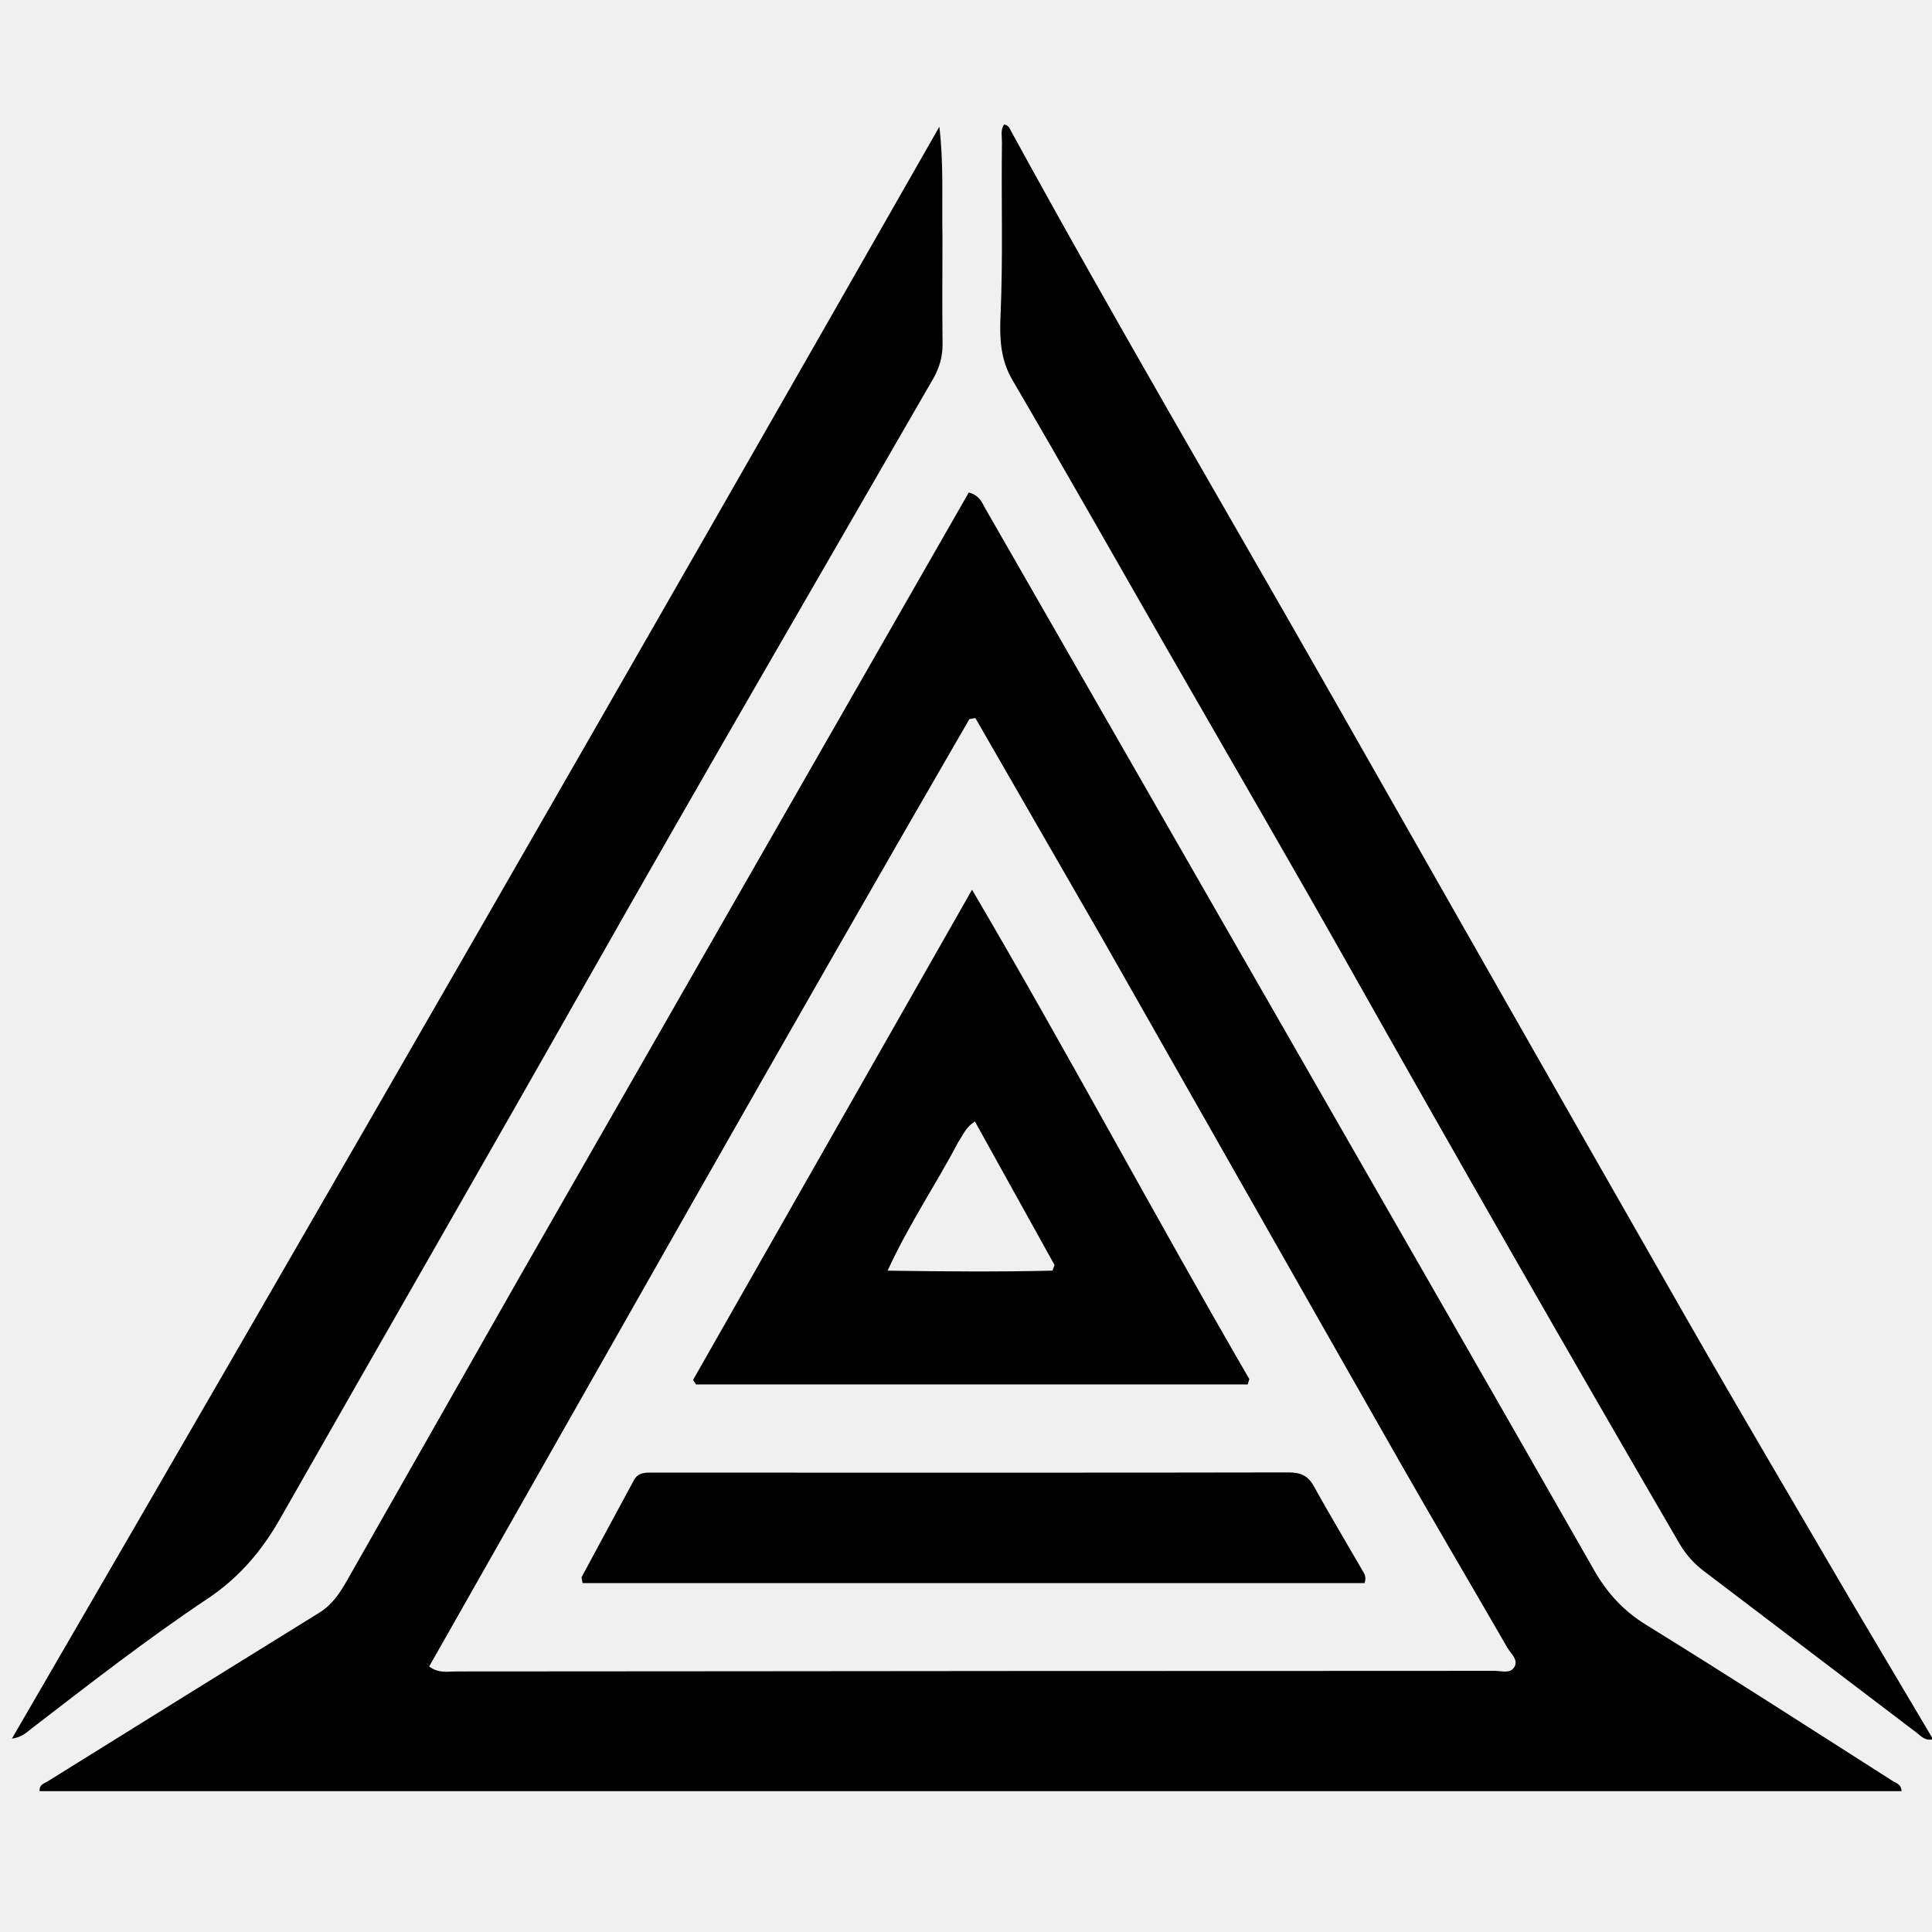
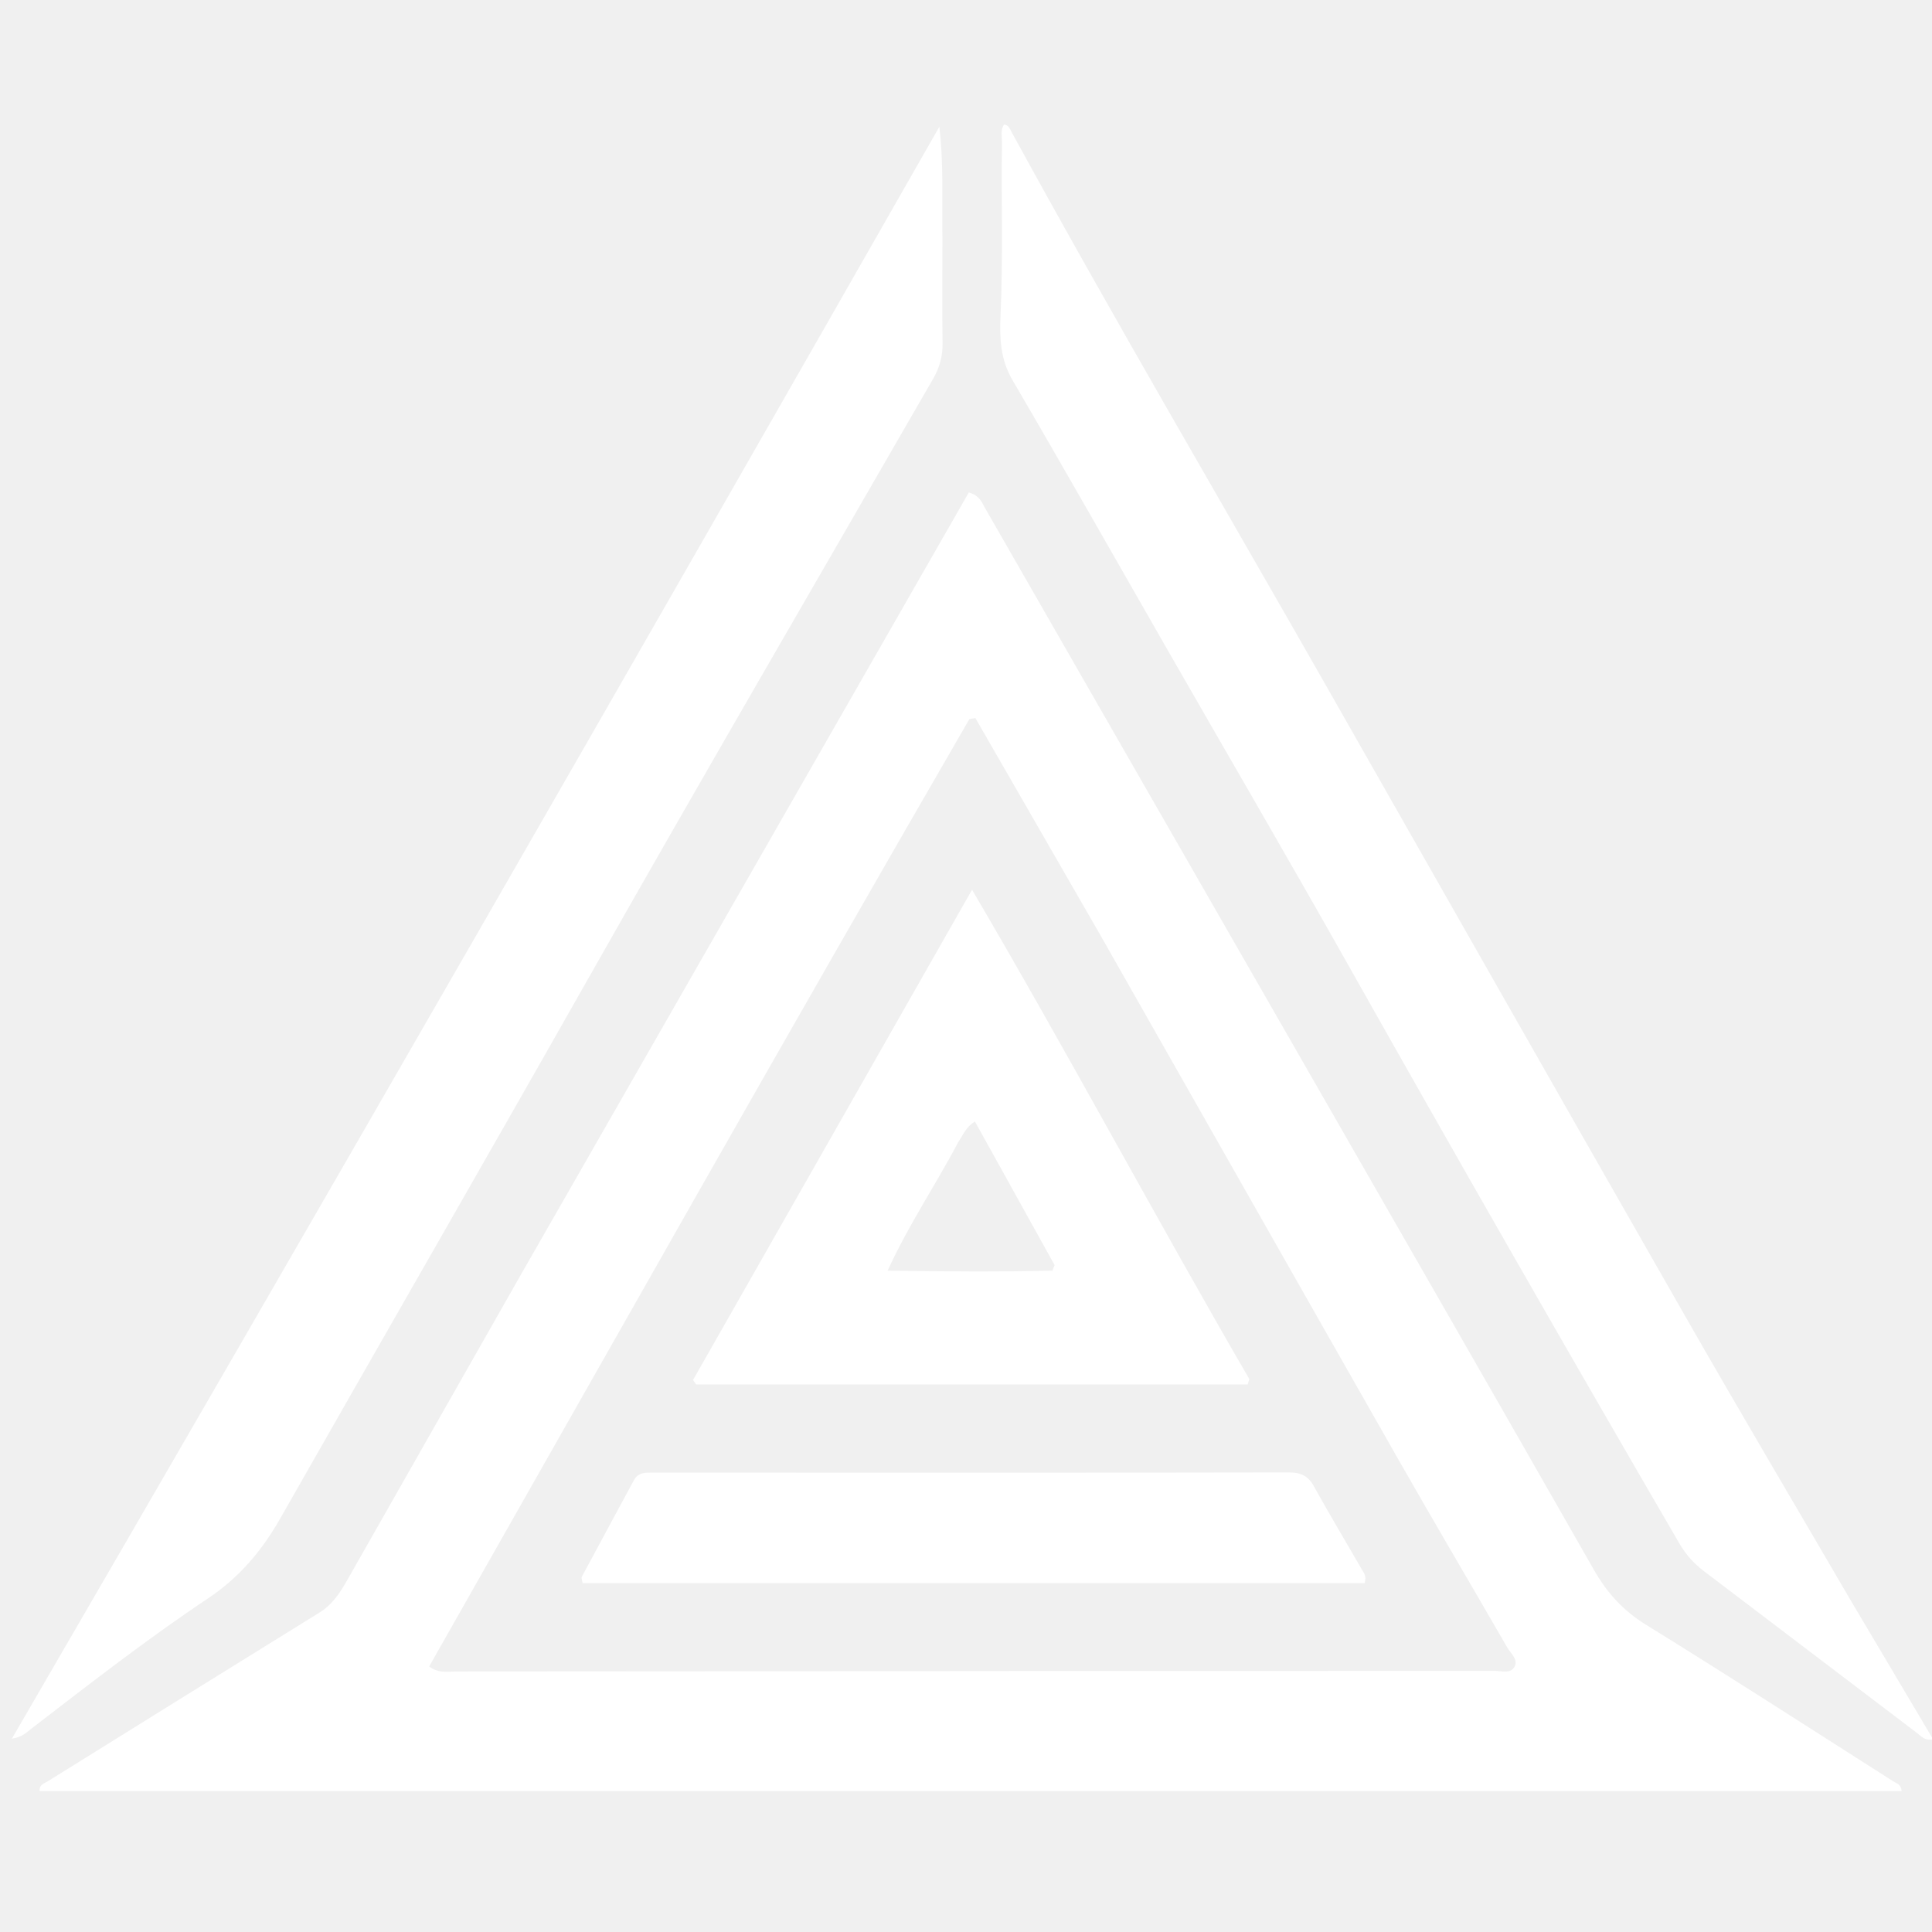
<svg xmlns="http://www.w3.org/2000/svg" version="1.1" id="Layer_1" x="0px" y="0px" width="100%" viewBox="0 0 624 624" enable-background="new 0 0 624 624" xml:space="preserve">
-   <path fill="#000000" opacity="1" stroke="none" d=" M167.666,412.69   C216.22,327.868 264.613,243.376 312.906,159.059   C316.459,160.072 317.119,162.294 318.155,164.098   C352.664,224.198 387.154,284.308 421.638,344.422   C452.724,398.612 483.86,452.773 514.809,507.041   C519.039,514.458 524.275,520.233 531.671,524.797   C558.464,541.332 584.914,558.42 611.474,575.331   C612.508,575.989 614.051,576.261 614.171,578.5   C413.679,578.5 213.249,578.5 12.789,578.5   C12.67,576.284 14.291,576.036 15.288,575.415   C44.563,557.185 73.851,538.978 103.18,520.836   C107.348,518.259 109.845,514.402 112.161,510.333   C130.616,477.9 149.059,445.459 167.666,412.69  M356.134,303.319   C342.432,279.518 328.729,255.717 315.026,231.917   C314.381,232.03 313.735,232.144 313.089,232.258   C254.264,333.86 196.611,436.131 138.61,538.245   C141.693,540.546 144.631,539.846 147.358,539.846   C208.996,539.836 270.634,539.743 332.273,539.704   C382.416,539.673 432.56,539.704 482.704,539.654   C484.932,539.652 487.882,540.699 489.168,538.32   C490.438,535.972 487.934,534.054 486.823,532.128   C475.264,512.077 463.483,492.153 452.027,472.044   C420.126,416.047 388.349,359.979 356.134,303.319  z" />
-   <path fill="#000000" opacity="1" stroke="none" d=" M304.393,77   C304.389,88.664 304.288,99.828 304.431,110.99   C304.485,115.152 303.416,118.812 301.365,122.372   C264.031,187.172 226.389,251.798 189.528,316.867   C156.688,374.838 123.436,432.571 90.486,490.478   C84.519,500.964 77.219,509.552 67.039,516.347   C47.513,529.379 28.971,543.831 10.36,558.153   C8.688,559.44 7.143,561.095 3.849,561.546   C104.608,388.105 204.248,214.777 303.392,40.937   C304.832,52.843 304.176,64.686 304.393,77  z" />
-   <path fill="#000000" opacity="1" stroke="none" d=" M597.53,516.533   C606.529,531.7 615.338,546.556 624.362,561.774   C621.622,562.313 620.445,560.699 619.094,559.675   C596.141,542.261 573.215,524.81 550.264,507.392   C547.031,504.939 544.438,502.007 542.388,498.483   C506.466,436.723 470.976,374.718 435.902,312.472   C416.527,278.086 396.645,243.986 377.007,209.749   C360.353,180.714 343.869,151.58 326.967,122.69   C323.057,116.006 322.836,109.002 323.152,101.956   C323.99,83.299 323.36,64.647 323.611,45.996   C323.636,44.083 323.074,42.05 324.27,40.222   C325.777,40.351 326.152,41.605 326.667,42.547   C359.993,103.481 395.229,163.331 429.572,223.688   C467.95,291.137 506.265,358.622 544.794,425.984   C562.075,456.197 579.81,486.151 597.53,516.533  z" />
-   <path fill="#000000" opacity="1" stroke="none" d=" M372,447.152   C322.603,447.152 273.705,447.152 224.808,447.152   C224.488,446.666 224.167,446.179 223.847,445.692   C253.595,393.421 283.344,341.149 313.952,287.367   C345.123,340.424 373.34,393.483 403.516,445.425   C403.336,446.001 403.157,446.576 402.977,447.151   C392.818,447.151 382.659,447.151 372,447.152  M309.454,368.942   C302.306,382.576 293.567,395.359 286.682,410.404   C305.098,410.665 322.51,410.816 339.915,410.393   C340.146,409.796 340.378,409.198 340.61,408.601   C332.055,393.18 323.5,377.76 314.868,362.201   C311.884,364.146 311.141,366.451 309.454,368.942  z" />
-   <path fill="#000000" opacity="1" stroke="none" d=" M211,511.319   C203.044,511.319 195.588,511.319 188.154,511.319   C188.004,510.224 187.72,509.629 187.904,509.285   C193.489,498.872 199.136,488.492 204.731,478.085   C206.1,475.541 208.408,475.614 210.779,475.616   C225.938,475.632 241.098,475.628 256.257,475.629   C309.566,475.632 362.874,475.669 416.182,475.564   C419.936,475.557 422.398,476.529 424.281,479.914   C429.38,489.081 434.758,498.093 440.007,507.178   C440.573,508.157 441.43,509.08 440.731,511.319   C364.511,511.319 288.005,511.319 211,511.319  z" />
+   <path fill="#FFF" opacity="1" stroke="none" d=" M167.666,412.69   C216.22,327.868 264.613,243.376 312.906,159.059   C316.459,160.072 317.119,162.294 318.155,164.098   C352.664,224.198 387.154,284.308 421.638,344.422   C452.724,398.612 483.86,452.773 514.809,507.041   C519.039,514.458 524.275,520.233 531.671,524.797   C558.464,541.332 584.914,558.42 611.474,575.331   C612.508,575.989 614.051,576.261 614.171,578.5   C413.679,578.5 213.249,578.5 12.789,578.5   C12.67,576.284 14.291,576.036 15.288,575.415   C44.563,557.185 73.851,538.978 103.18,520.836   C107.348,518.259 109.845,514.402 112.161,510.333   C130.616,477.9 149.059,445.459 167.666,412.69  M356.134,303.319   C342.432,279.518 328.729,255.717 315.026,231.917   C314.381,232.03 313.735,232.144 313.089,232.258   C254.264,333.86 196.611,436.131 138.61,538.245   C141.693,540.546 144.631,539.846 147.358,539.846   C208.996,539.836 270.634,539.743 332.273,539.704   C382.416,539.673 432.56,539.704 482.704,539.654   C484.932,539.652 487.882,540.699 489.168,538.32   C490.438,535.972 487.934,534.054 486.823,532.128   C475.264,512.077 463.483,492.153 452.027,472.044   C420.126,416.047 388.349,359.979 356.134,303.319  z" />
+   <path fill="#FFF" opacity="1" stroke="none" d=" M304.393,77   C304.389,88.664 304.288,99.828 304.431,110.99   C304.485,115.152 303.416,118.812 301.365,122.372   C264.031,187.172 226.389,251.798 189.528,316.867   C156.688,374.838 123.436,432.571 90.486,490.478   C84.519,500.964 77.219,509.552 67.039,516.347   C47.513,529.379 28.971,543.831 10.36,558.153   C8.688,559.44 7.143,561.095 3.849,561.546   C104.608,388.105 204.248,214.777 303.392,40.937   C304.832,52.843 304.176,64.686 304.393,77  z" />
+   <path fill="#FFF" opacity="1" stroke="none" d=" M597.53,516.533   C606.529,531.7 615.338,546.556 624.362,561.774   C621.622,562.313 620.445,560.699 619.094,559.675   C596.141,542.261 573.215,524.81 550.264,507.392   C547.031,504.939 544.438,502.007 542.388,498.483   C506.466,436.723 470.976,374.718 435.902,312.472   C416.527,278.086 396.645,243.986 377.007,209.749   C360.353,180.714 343.869,151.58 326.967,122.69   C323.057,116.006 322.836,109.002 323.152,101.956   C323.99,83.299 323.36,64.647 323.611,45.996   C323.636,44.083 323.074,42.05 324.27,40.222   C325.777,40.351 326.152,41.605 326.667,42.547   C359.993,103.481 395.229,163.331 429.572,223.688   C467.95,291.137 506.265,358.622 544.794,425.984   C562.075,456.197 579.81,486.151 597.53,516.533  z" />
+   <path fill="#FFF" opacity="1" stroke="none" d=" M372,447.152   C322.603,447.152 273.705,447.152 224.808,447.152   C224.488,446.666 224.167,446.179 223.847,445.692   C253.595,393.421 283.344,341.149 313.952,287.367   C345.123,340.424 373.34,393.483 403.516,445.425   C403.336,446.001 403.157,446.576 402.977,447.151   C392.818,447.151 382.659,447.151 372,447.152  M309.454,368.942   C302.306,382.576 293.567,395.359 286.682,410.404   C305.098,410.665 322.51,410.816 339.915,410.393   C340.146,409.796 340.378,409.198 340.61,408.601   C332.055,393.18 323.5,377.76 314.868,362.201   C311.884,364.146 311.141,366.451 309.454,368.942  z" />
+   <path fill="#FFF" opacity="1" stroke="none" d=" M211,511.319   C203.044,511.319 195.588,511.319 188.154,511.319   C188.004,510.224 187.72,509.629 187.904,509.285   C193.489,498.872 199.136,488.492 204.731,478.085   C206.1,475.541 208.408,475.614 210.779,475.616   C225.938,475.632 241.098,475.628 256.257,475.629   C309.566,475.632 362.874,475.669 416.182,475.564   C419.936,475.557 422.398,476.529 424.281,479.914   C429.38,489.081 434.758,498.093 440.007,507.178   C440.573,508.157 441.43,509.08 440.731,511.319   C364.511,511.319 288.005,511.319 211,511.319  z" />
</svg>
